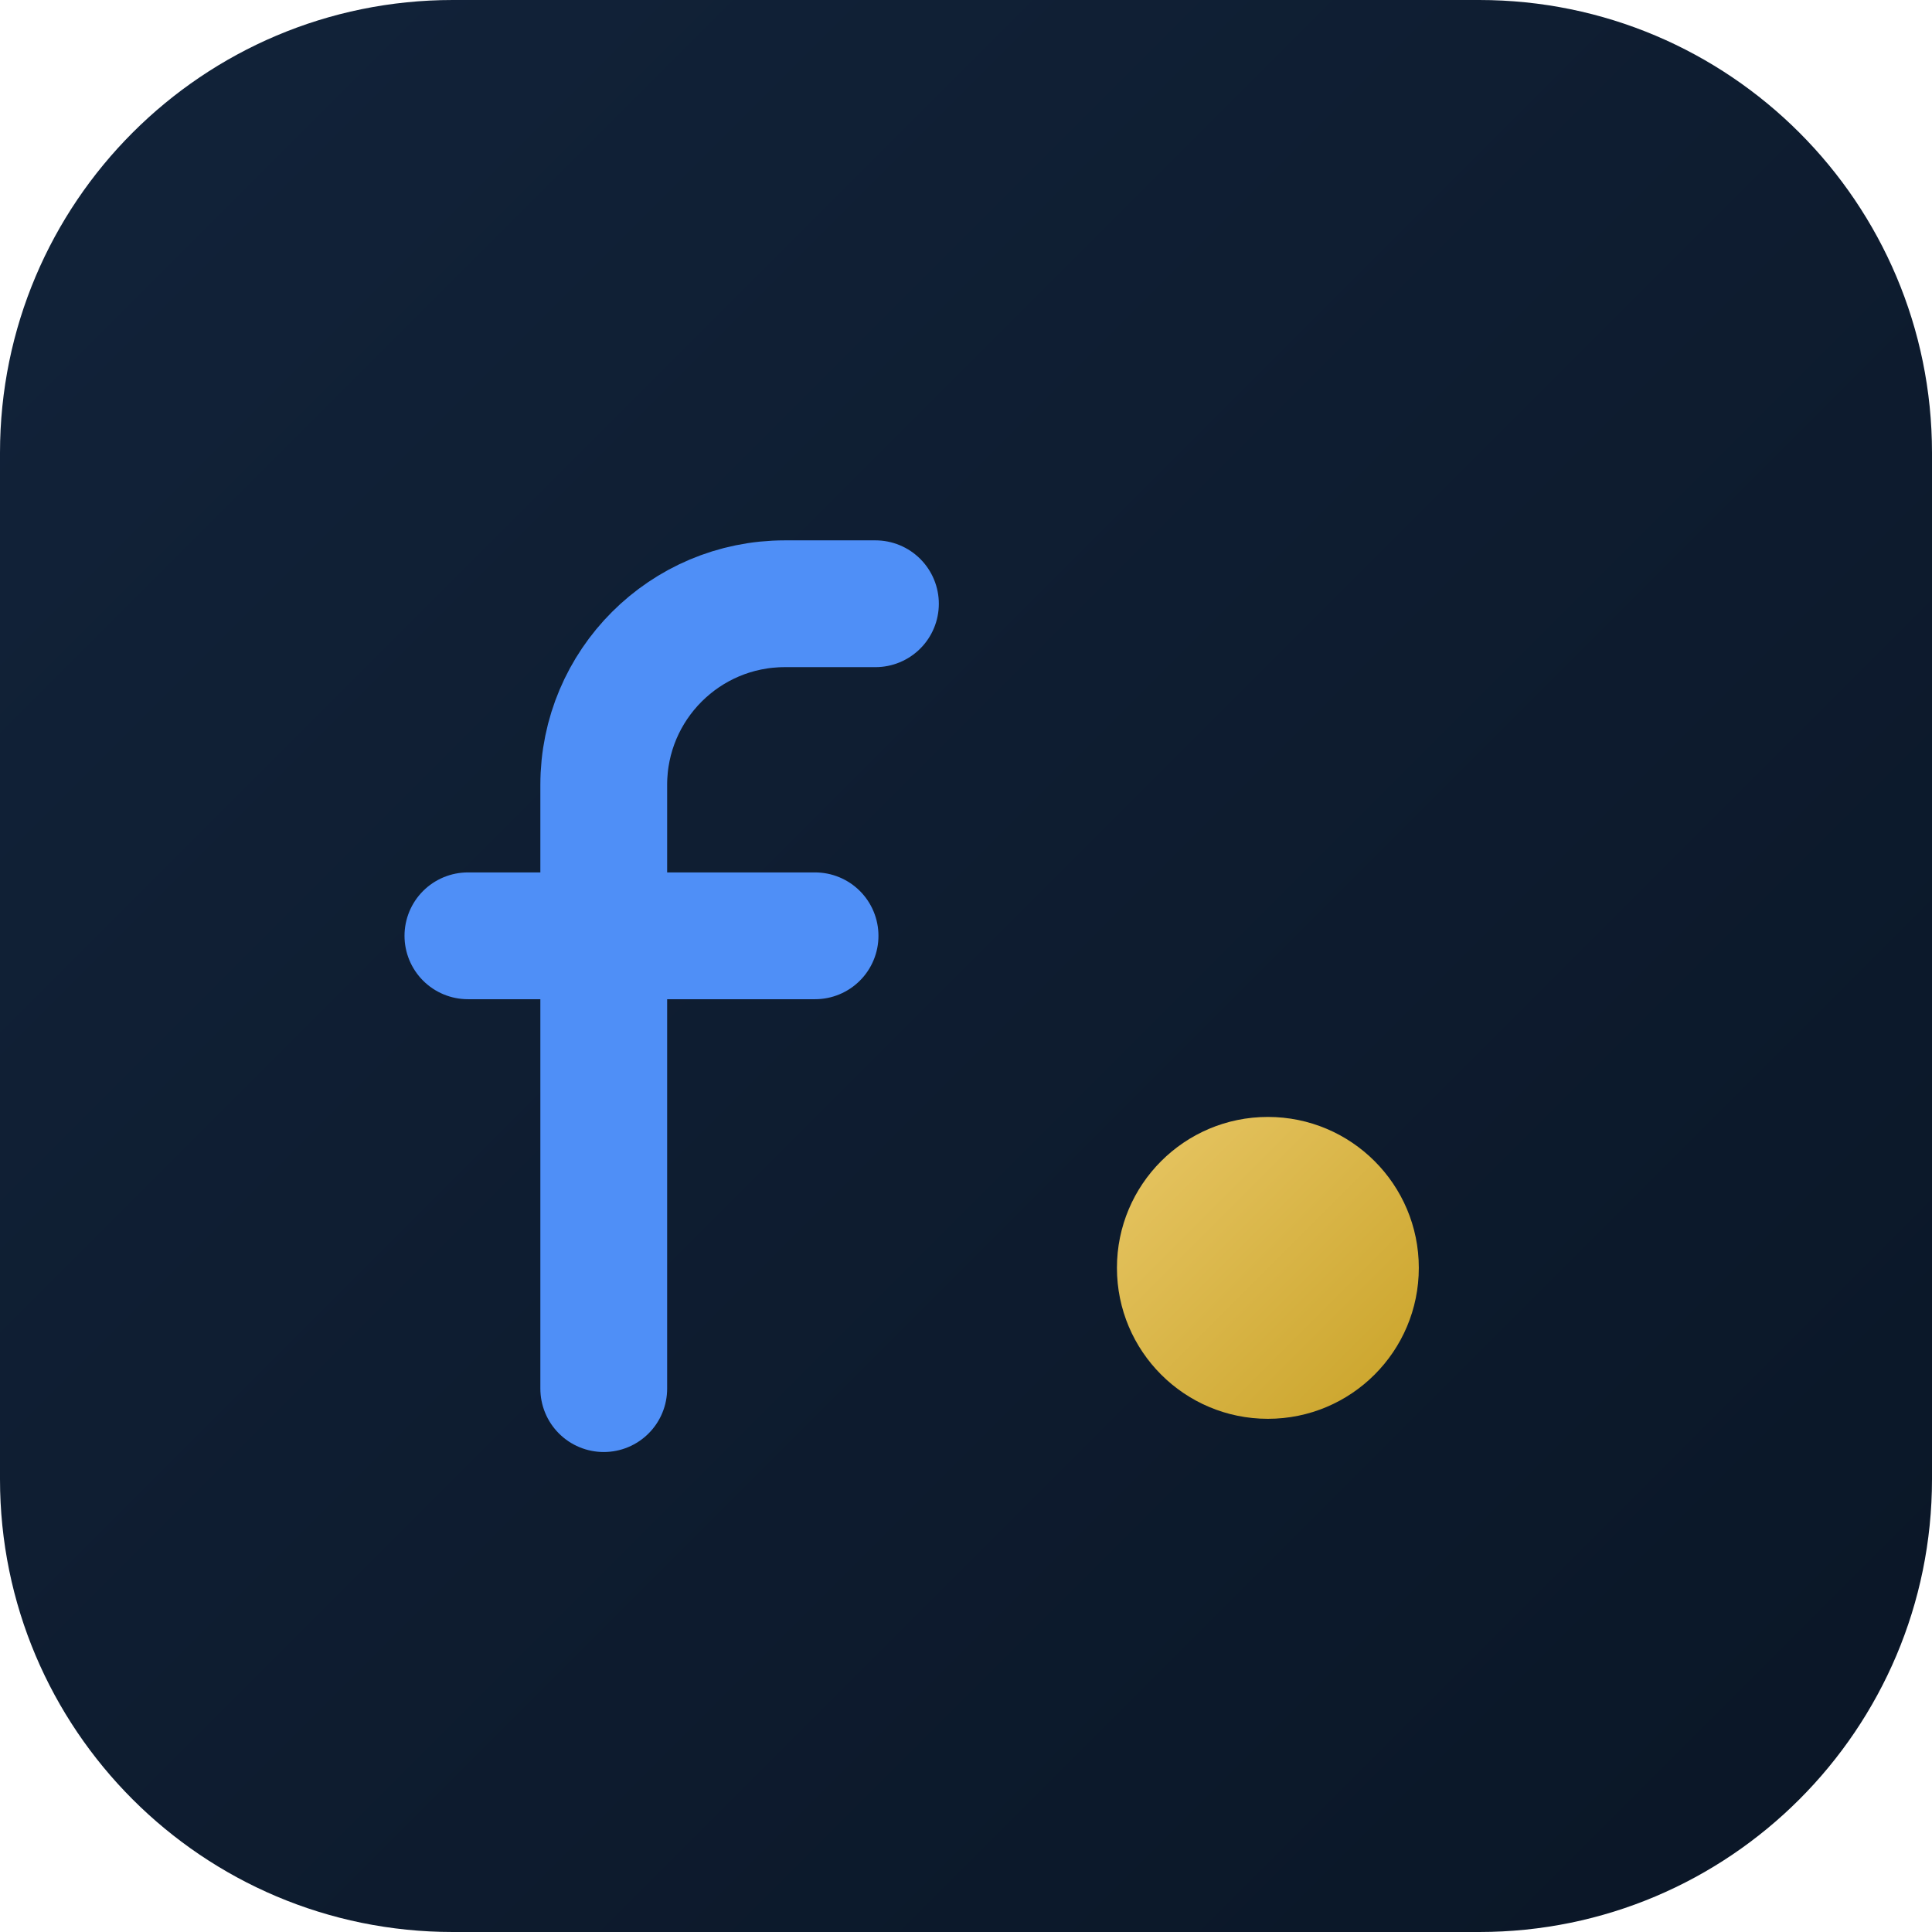
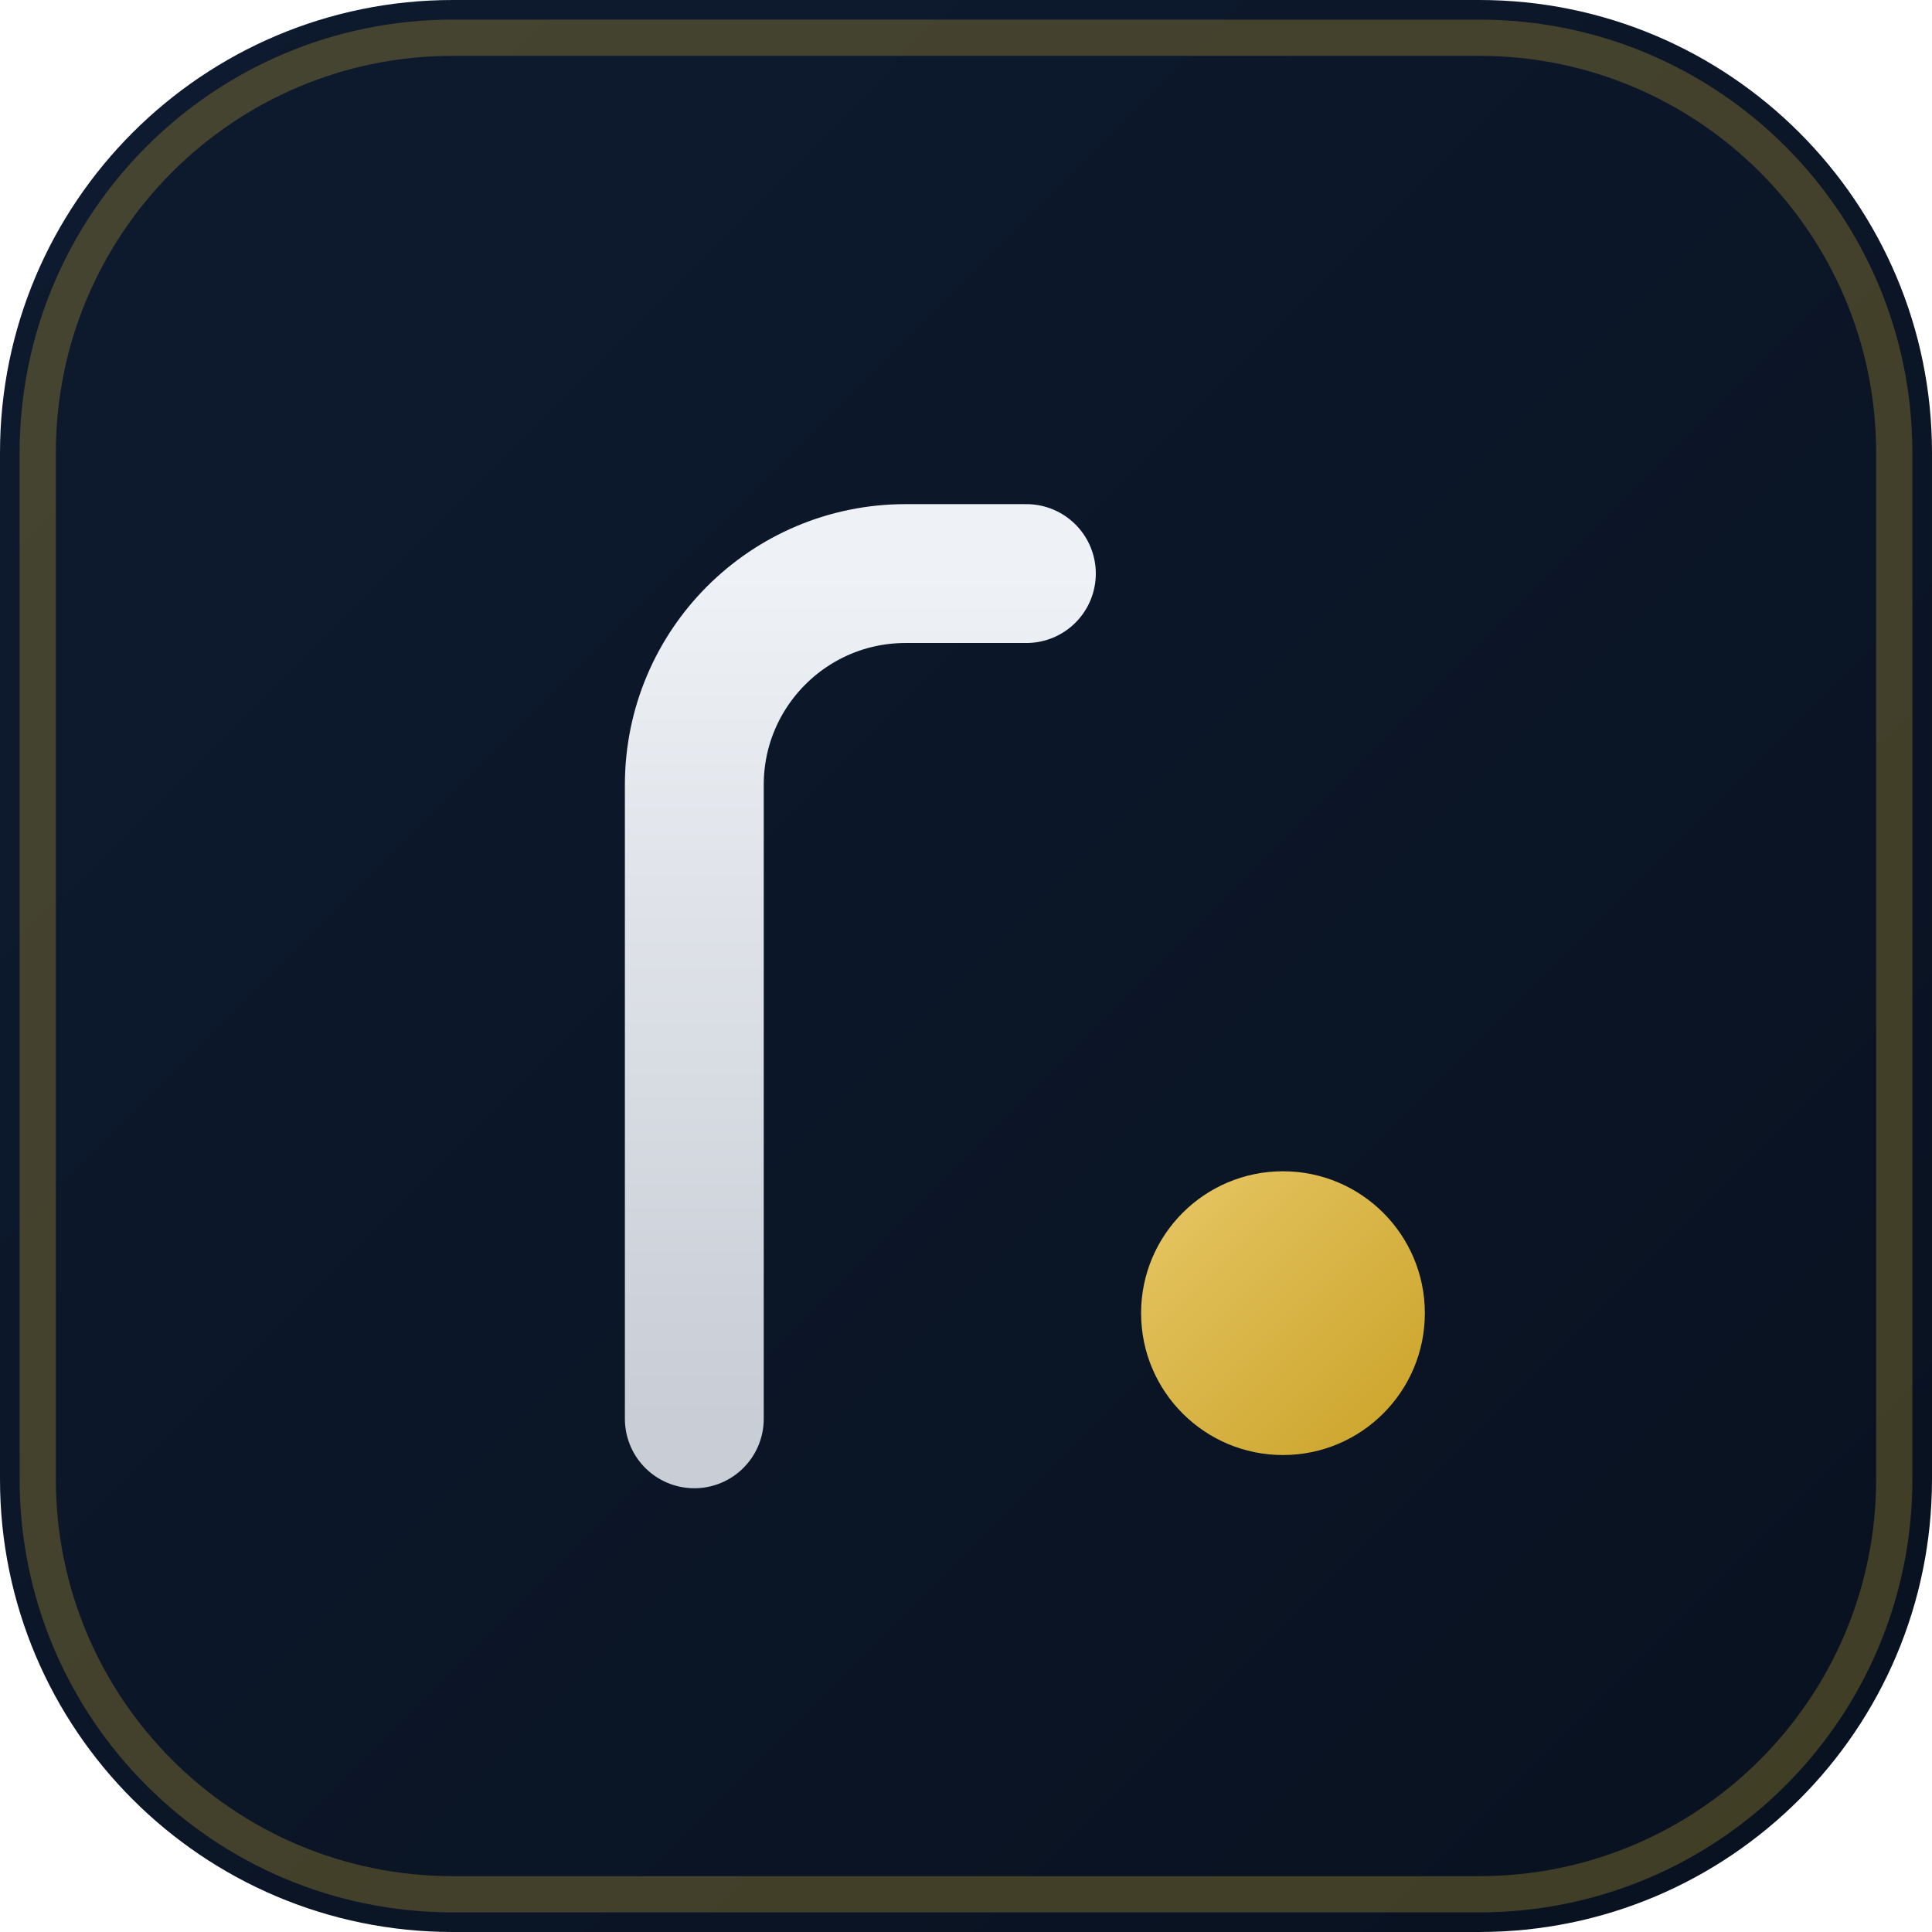
<svg xmlns="http://www.w3.org/2000/svg" width="64" height="64" viewBox="0 0 64 64">
  <defs>
-     <linearGradient id="bg" x1="0" y1="0" x2="1" y2="1">
-       <stop offset="0" stop-color="#12233A" />
-       <stop offset="1" stop-color="#0A1626" />
+     <linearGradient id="fmbg" x1="0" y1="0" x2="1" y2="1">
+       <stop offset="0" stop-color="#0E1B30" />
+       <stop offset="1" stop-color="#08111F" />
    </linearGradient>
-     <linearGradient id="gold" x1="0" y1="0" x2="1" y2="1">
+     <linearGradient id="fmsilver" x1="0" y1="0" x2="0" y2="1">
+       <stop offset="0" stop-color="#EEF1F5" />
+       <stop offset="1" stop-color="#C8CDD6" />
+     </linearGradient>
+     <linearGradient id="fmgold" x1="0" y1="0" x2="1" y2="1">
      <stop offset="0" stop-color="#E8C766" />
      <stop offset="1" stop-color="#C9A227" />
    </linearGradient>
  </defs>
-   <rect width="64" height="64" rx="15" fill="url(#bg)" />
-   <path d="M20 46 V26 a6 6 0 0 1 6-6 h3" fill="none" stroke="#4F8FF7" stroke-width="4.2" stroke-linecap="round" />
-   <line x1="15.5" y1="31" x2="27" y2="31" stroke="#4F8FF7" stroke-width="4.2" stroke-linecap="round" />
-   <circle cx="42" cy="42" r="5" fill="url(#gold)" />
+   <rect width="64" height="64" rx="15" fill="url(#fmbg)" />
+   <rect x="1.25" y="1.25" width="61.5" height="61.5" rx="13.75" fill="none" stroke="#D4AF37" stroke-opacity="0.28" stroke-width="1.2" />
+   <path d="M23 47 V26 a7 7 0 0 1 7-7 h4" fill="none" stroke="url(#fmsilver)" stroke-width="4.6" stroke-linecap="round" stroke-linejoin="round" />
+   <line x1="17.5" y1="30.5" x2="30.5" y2="30.5" stroke="url(#fmsilver)" stroke-width="4.6" stroke-linecap="round" />
+   <circle cx="42.5" cy="43.5" r="4.7" fill="url(#fmgold)" />
</svg>
